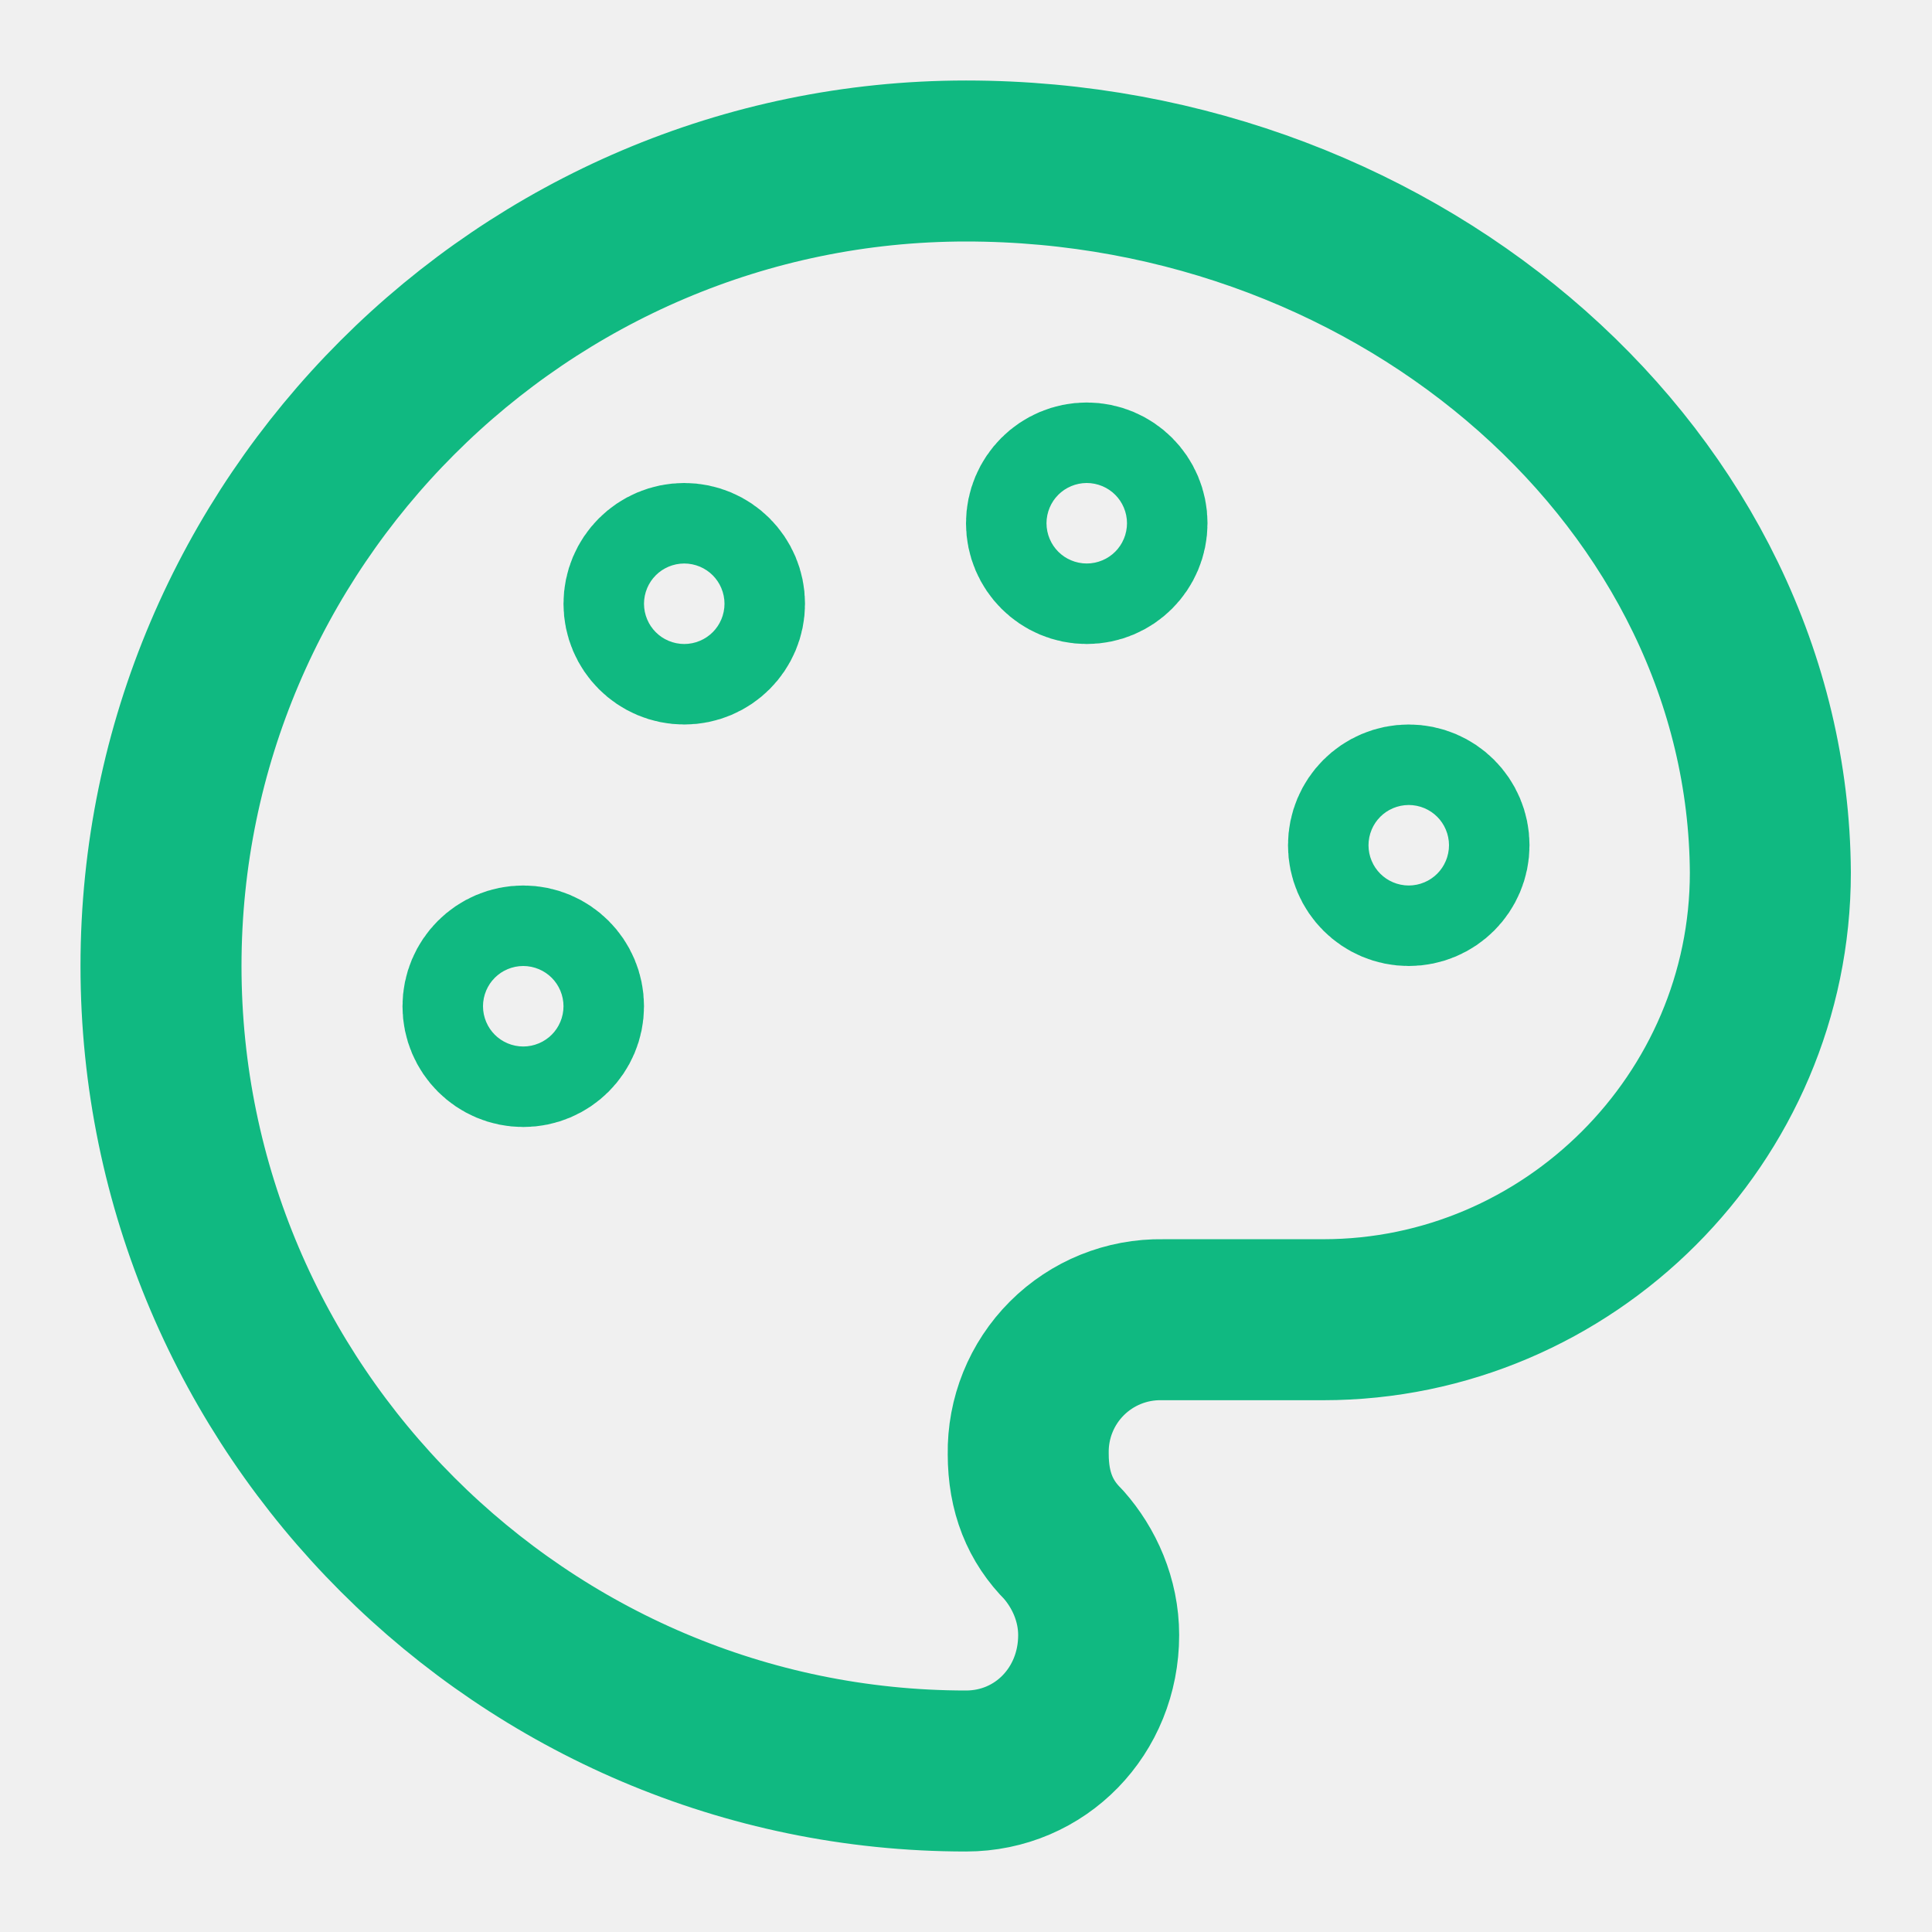
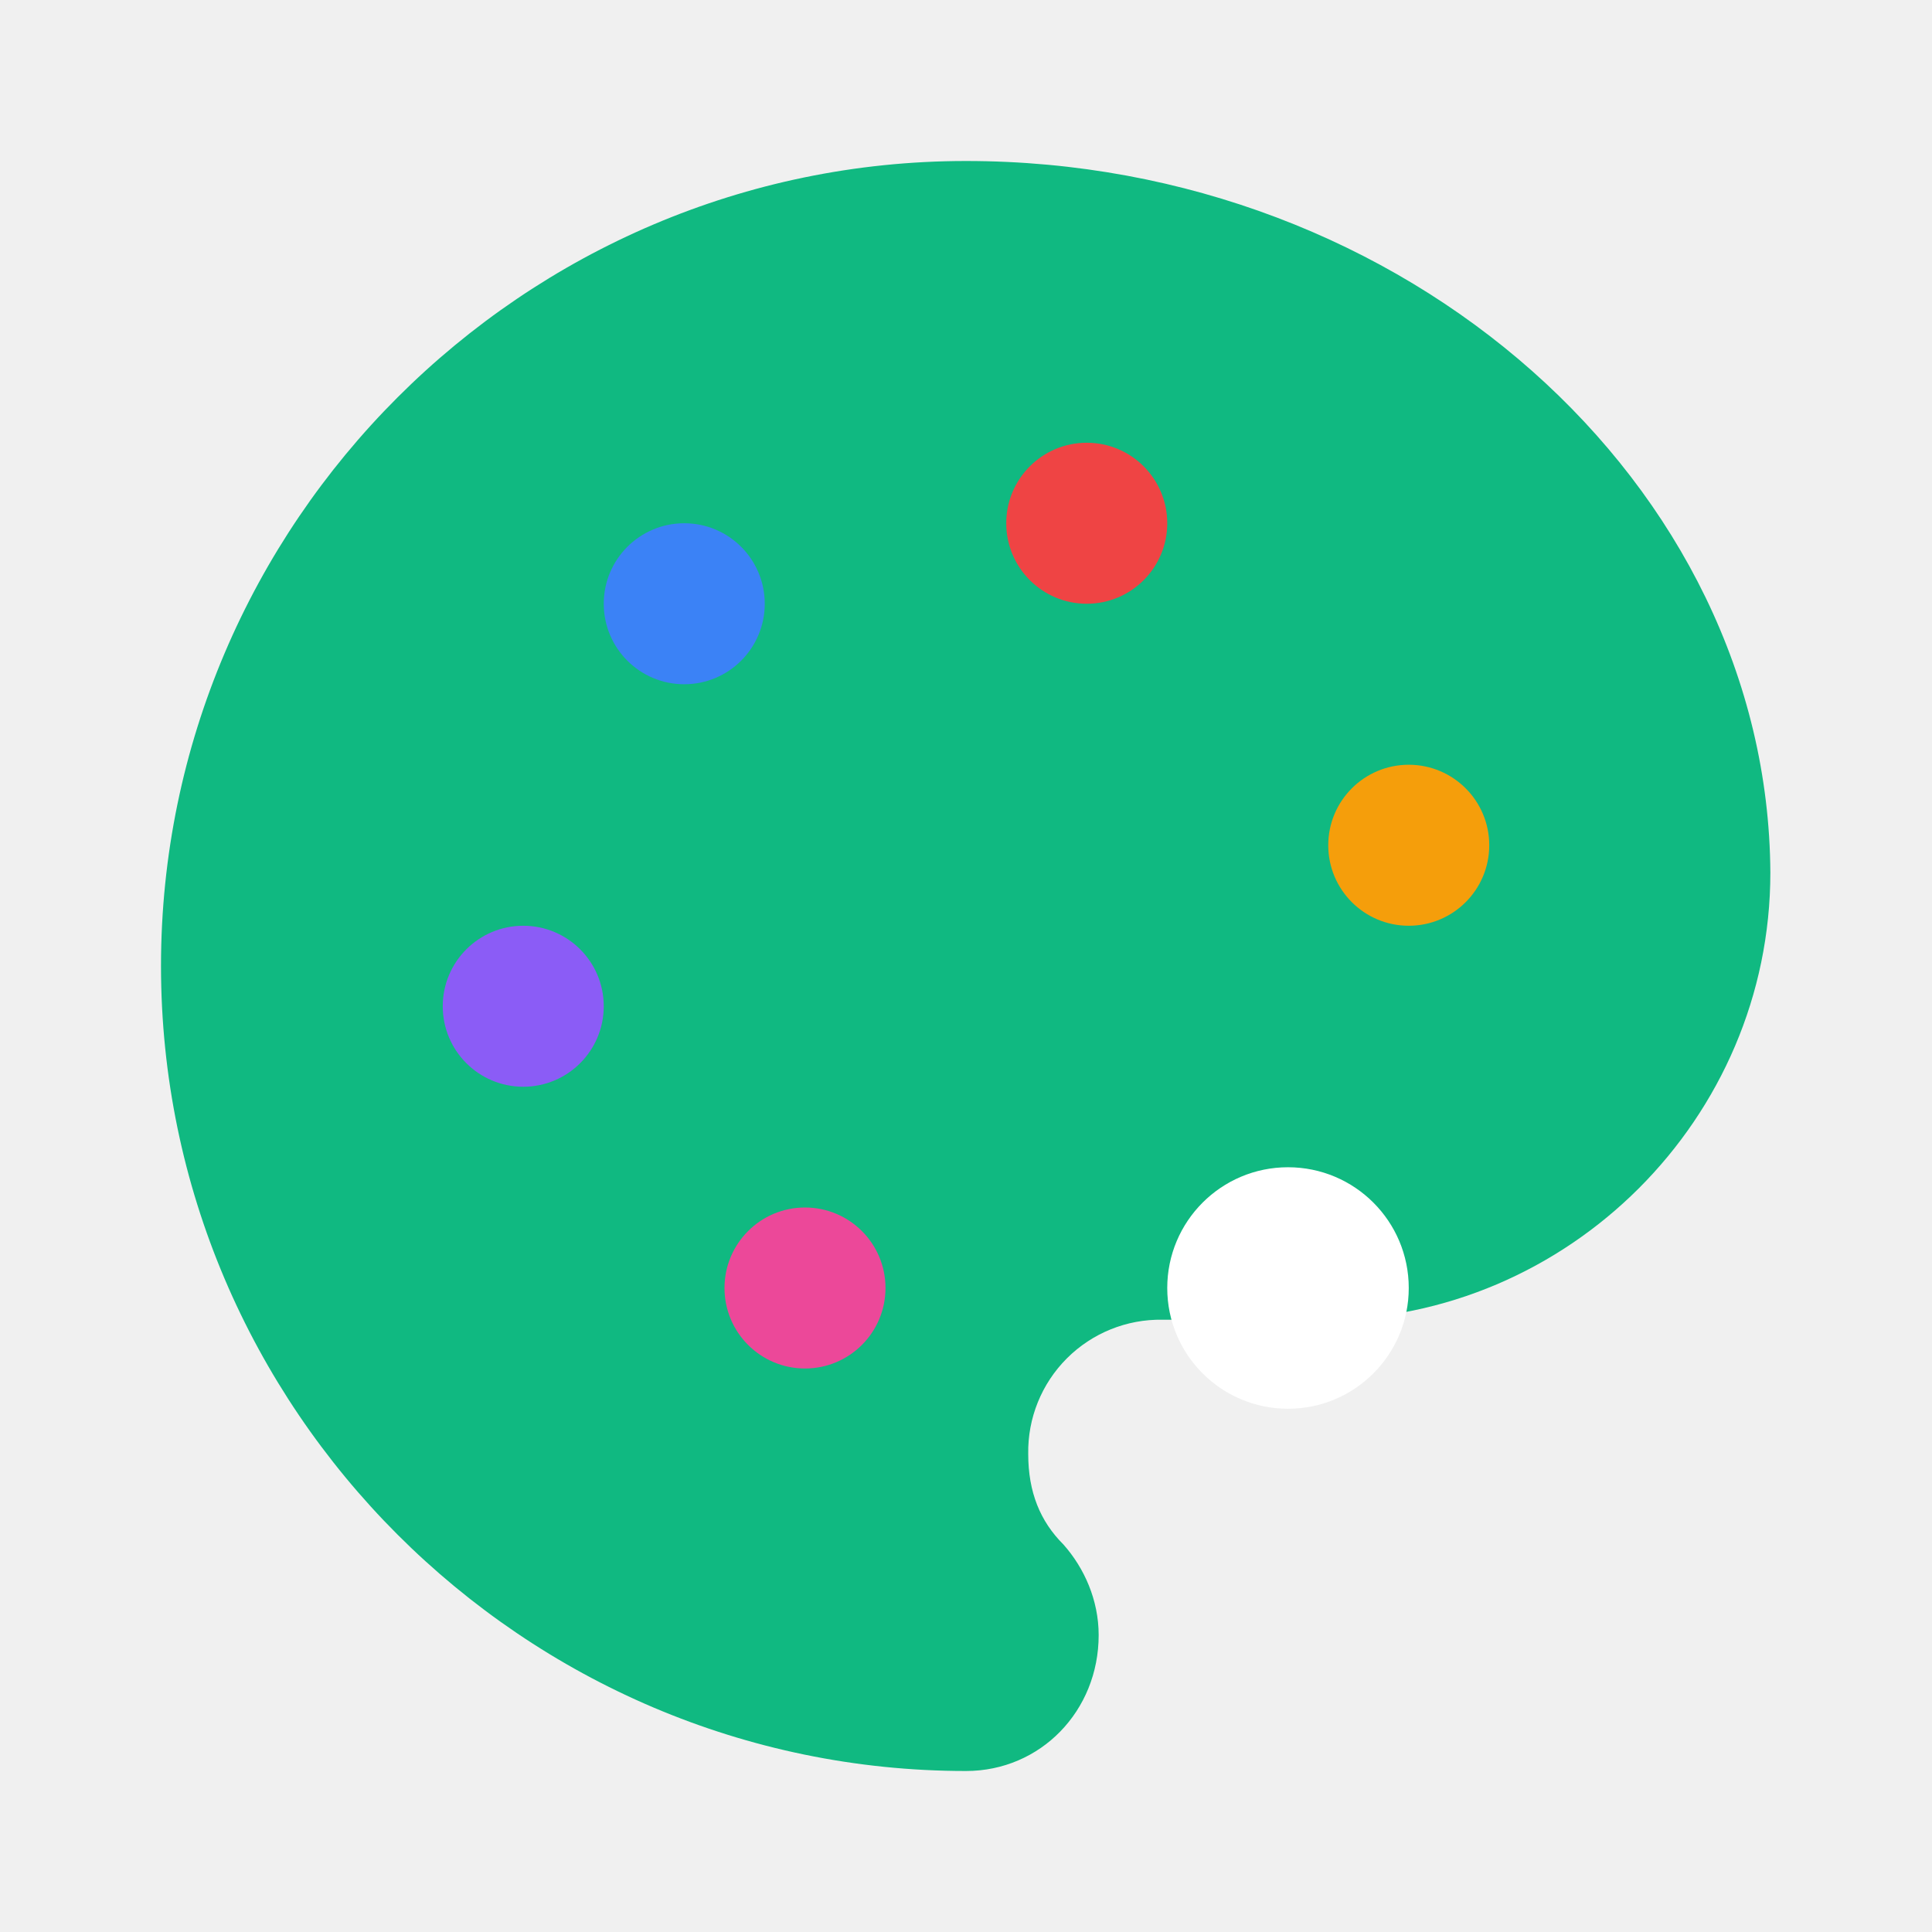
- <svg xmlns="http://www.w3.org/2000/svg" width="24" height="24" viewBox="0 0 24 24" fill="none" stroke="#10b981" stroke-width="2" stroke-linecap="round" stroke-linejoin="round">
-   <circle cx="13.5" cy="6.5" r=".5" />
-   <circle cx="17.5" cy="10.5" r=".5" />
-   <circle cx="8.5" cy="7.5" r=".5" />
-   <circle cx="6.5" cy="12.5" r=".5" />
-   <path d="M12 2C6.5 2 2 6.5 2 12s4.5 10 10 10c.926 0 1.648-.746 1.648-1.688 0-.437-.18-.835-.437-1.125-.29-.289-.438-.652-.438-1.125a1.64 1.64 0 0 1 1.668-1.668h1.996c3.051 0 5.555-2.503 5.555-5.554C21.965 6.012 17.461 2 12 2z" />
+ <svg xmlns="http://www.w3.org/2000/svg" width="24" height="24" viewBox="0 0 24 24" fill="none">
+   <path d="M12 2C6.5 2 2 6.5 2 12s4.5 10 10 10c.926 0 1.648-.746 1.648-1.688 0-.437-.18-.835-.437-1.125-.29-.289-.438-.652-.438-1.125a1.64 1.64 0 0 1 1.668-1.668h1.996c3.051 0 5.555-2.503 5.555-5.554C21.965 6.012 17.461 2 12 2z" fill="#10b981" />
+   <circle cx="13.5" cy="6.5" r="1" fill="#ef4444" />
+   <circle cx="17.5" cy="10.5" r="1" fill="#f59e0b" />
+   <circle cx="8.5" cy="7.5" r="1" fill="#3b82f6" />
+   <circle cx="6.5" cy="12.5" r="1" fill="#8b5cf6" />
+   <circle cx="10" cy="16" r="1" fill="#ec4899" />
+   <circle cx="16" cy="16" r="1.5" fill="white" />
</svg>
